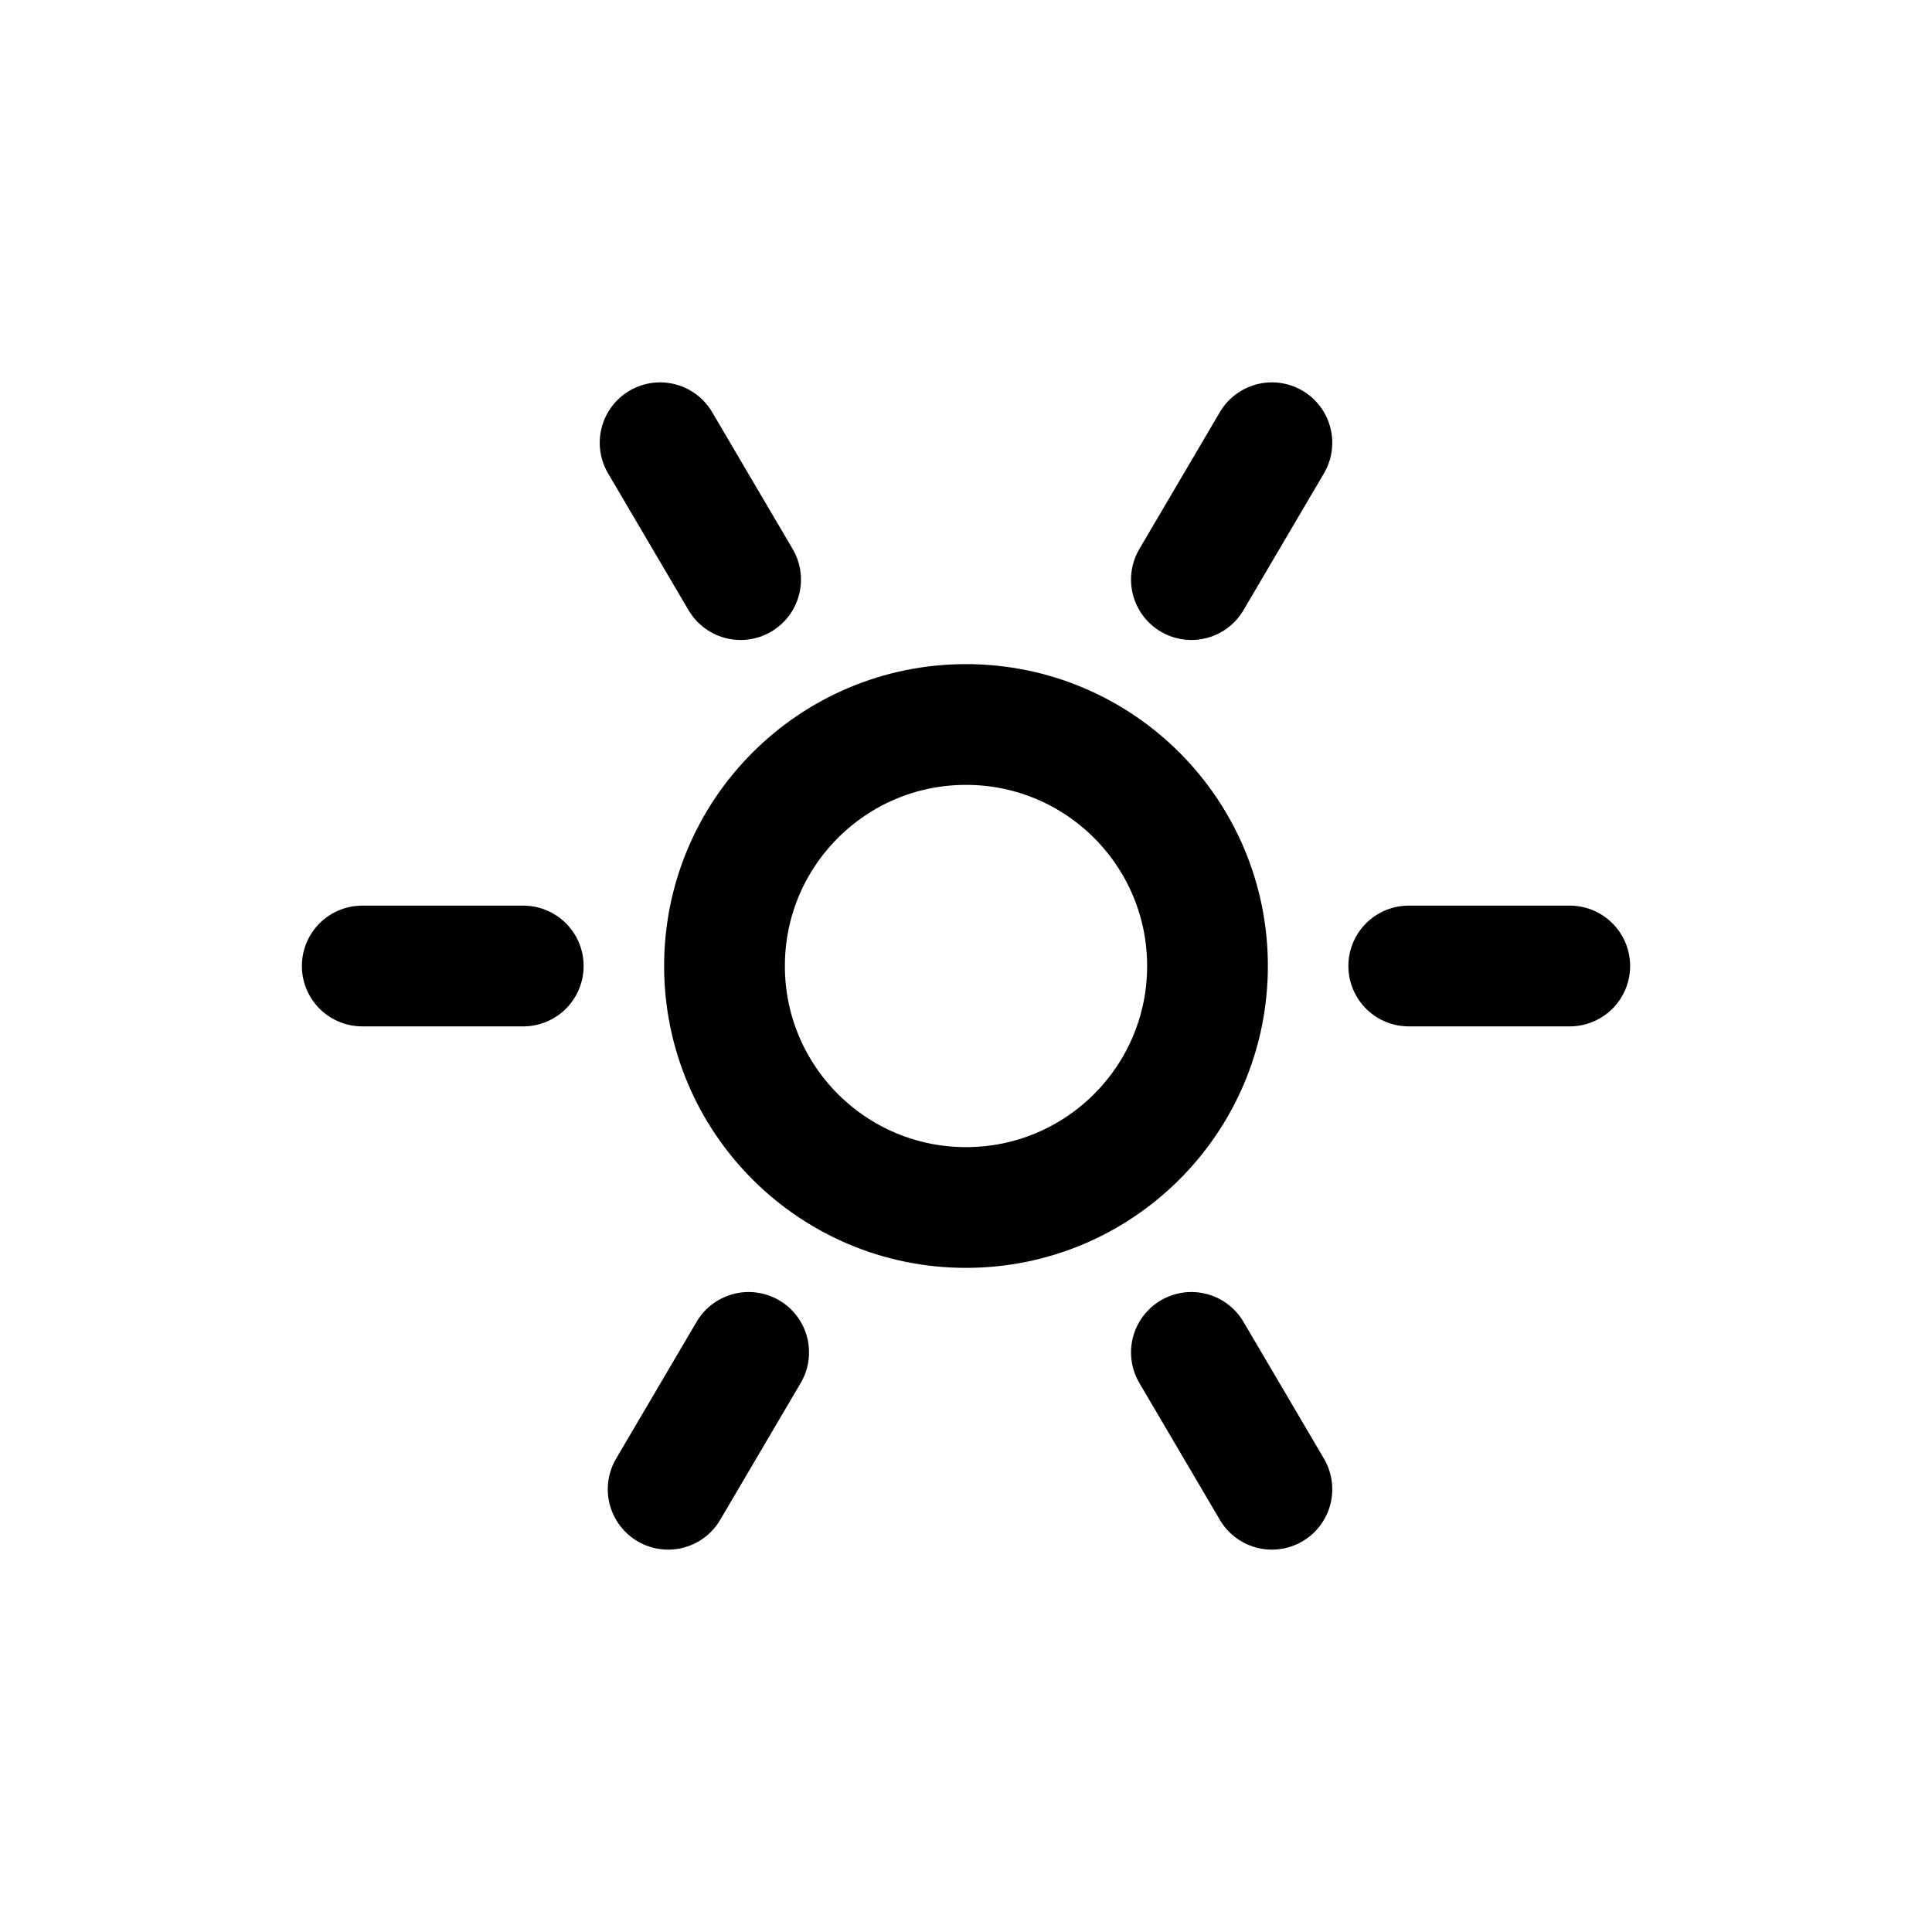
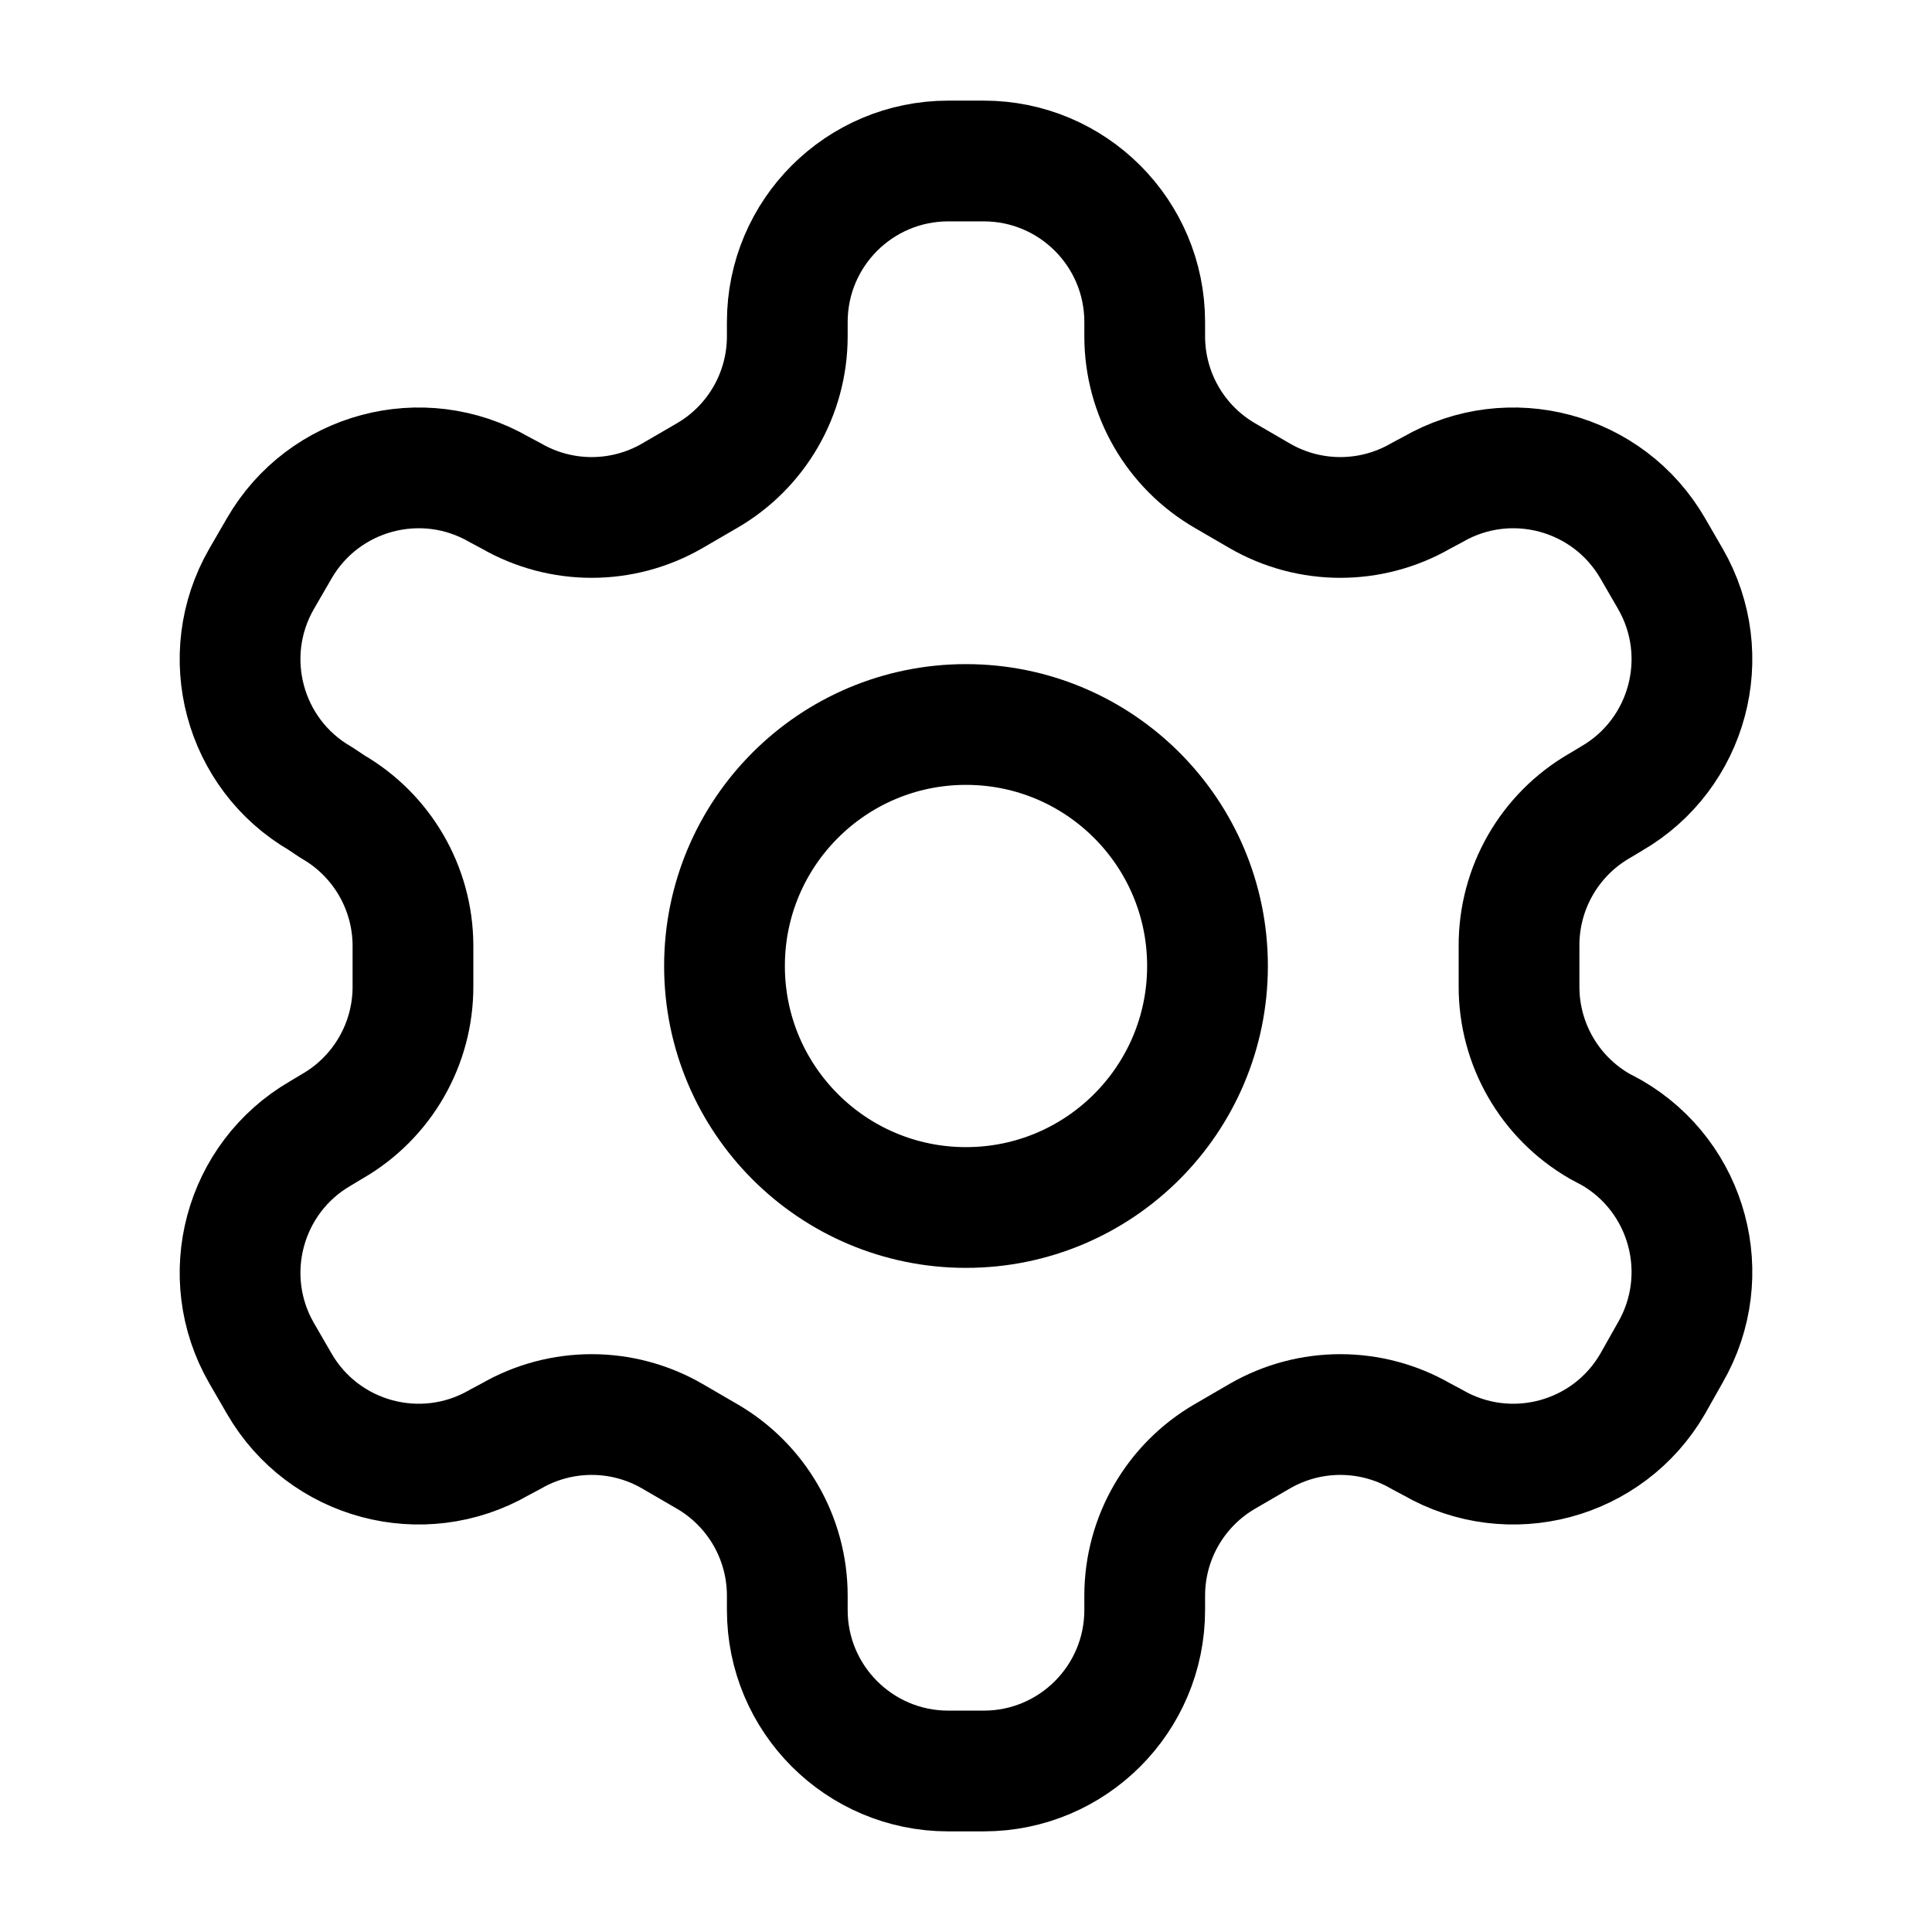
<svg xmlns="http://www.w3.org/2000/svg" width="24" height="24" viewBox="0 0 24 24" fill="none" stroke="currentColor" stroke-width="1.5" stroke-linecap="round" stroke-linejoin="round">
+   <path d="M12.22 2h-.44a2 2 0 0 0-2 2v.18a2 2 0 0 1-1 1.73l-.43.25a2 2 0 0 1-2 0l-.15-.08a2 2 0 0 0-2.73.73l-.22.38a2 2 0 0 0 .73 2.73l.15.1a2 2 0 0 1 1 1.72v.51a2 2 0 0 1-1 1.74l-.15.09a2 2 0 0 0-.73 2.73l.22.38a2 2 0 0 0 2.73.73l.15-.08a2 2 0 0 1 2 0l.43.25a2 2 0 0 1 1 1.73V20a2 2 0 0 0 2 2h.44a2 2 0 0 0 2-2v-.18a2 2 0 0 1 1-1.73l.43-.25a2 2 0 0 1 2 0l.15.08a2 2 0 0 0 2.73-.73l.22-.39a2 2 0 0 0-.73-2.73l-.15-.08a2 2 0 0 1-1-1.74v-.5a2 2 0 0 1 1-1.74l.15-.09a2 2 0 0 0 .73-2.73l-.22-.38a2 2 0 0 0-2.73-.73l-.15.08a2 2 0 0 1-2 0l-.43-.25a2 2 0 0 1-1-1.73V4a2 2 0 0 0-2-2z" />
  <circle cx="12" cy="12" r="3" />
-   <line x1="17.5" y1="12.0" x2="19.5" y2="12.0" />
-   <line x1="14.8" y1="16.8" x2="15.8" y2="18.5" />
-   <line x1="9.3" y1="16.8" x2="8.3" y2="18.5" />
-   <line x1="6.5" y1="12.0" x2="4.5" y2="12.0" />
-   <line x1="9.2" y1="7.2" x2="8.2" y2="5.5" />
-   <line x1="14.8" y1="7.2" x2="15.8" y2="5.5" />
</svg>
